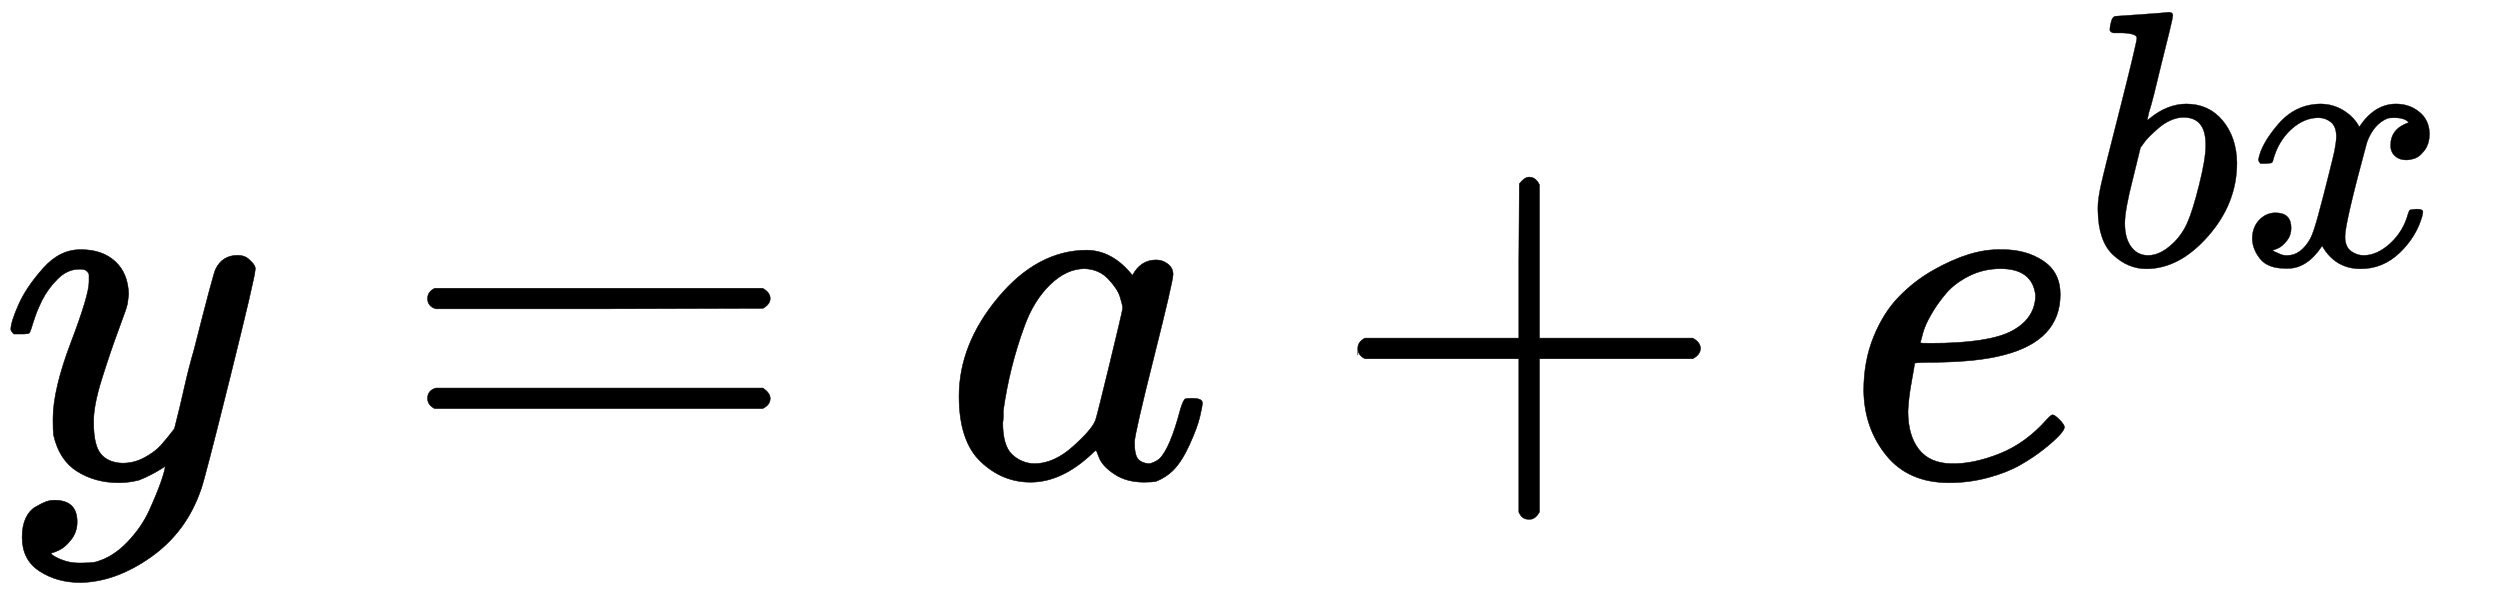
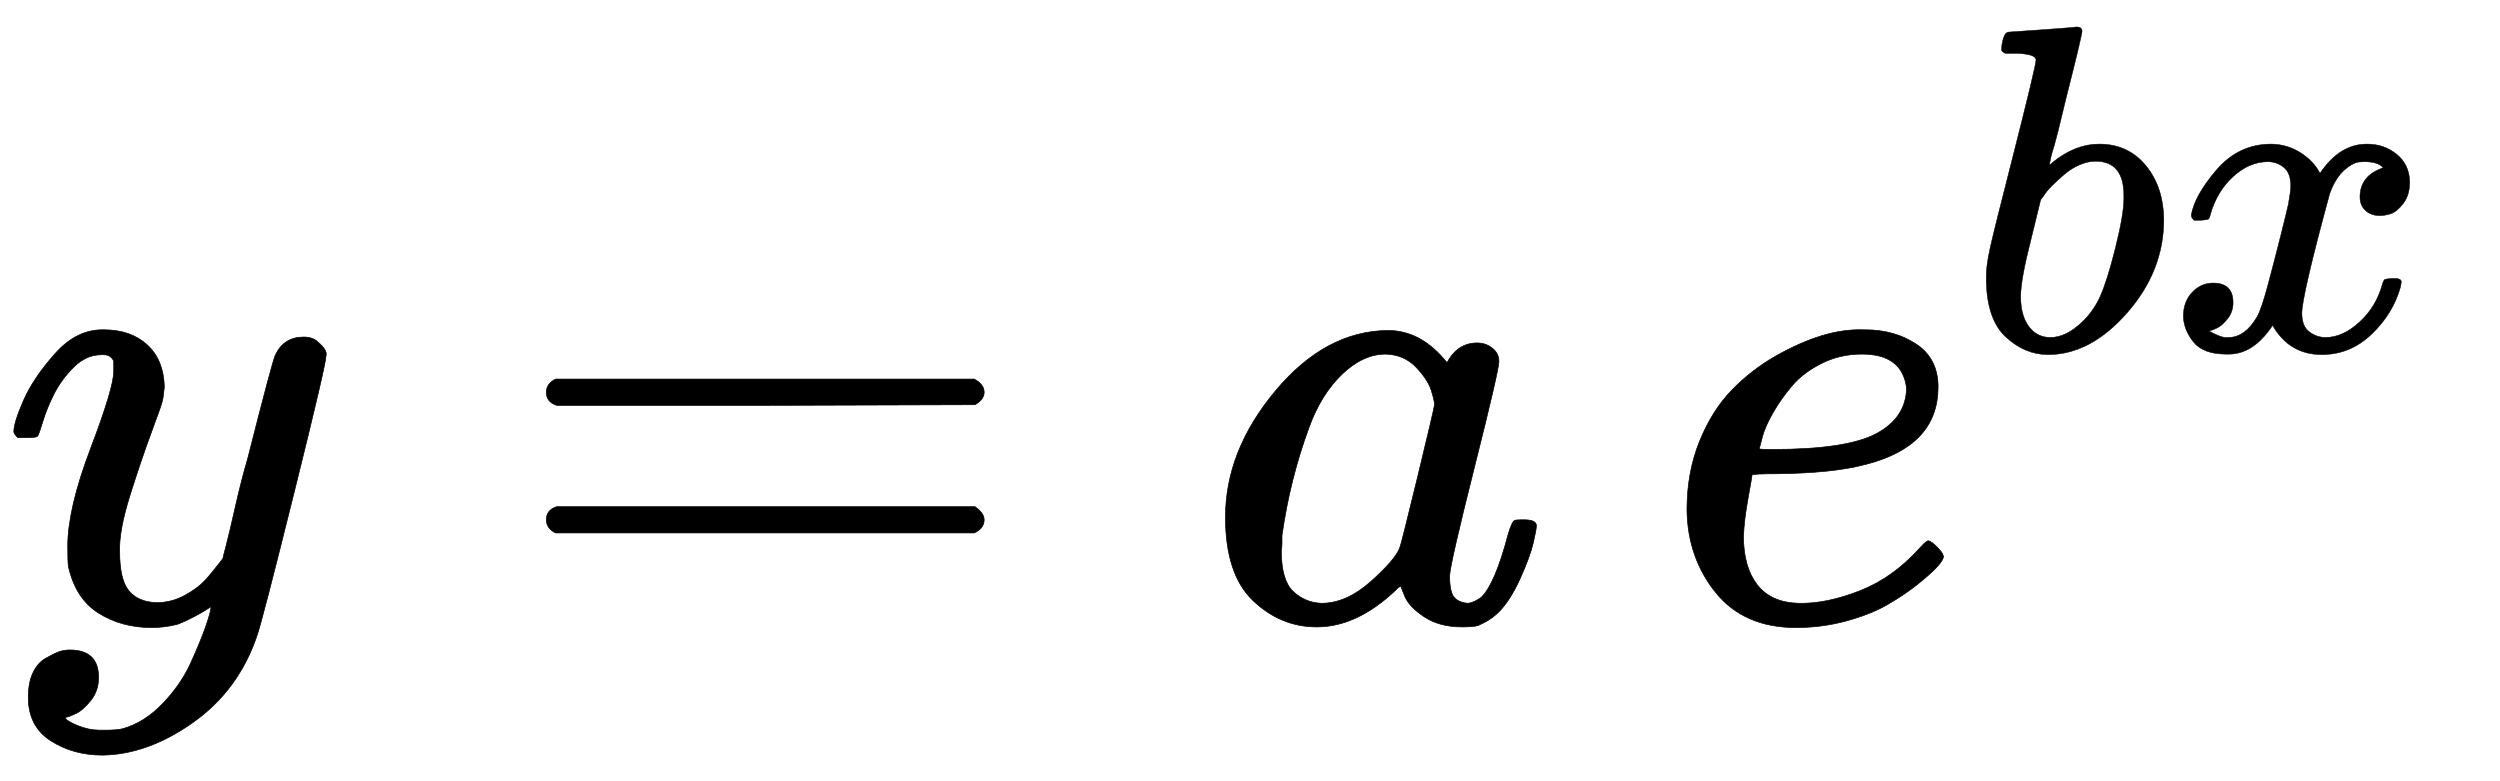
- <svg xmlns="http://www.w3.org/2000/svg" xmlns:xlink="http://www.w3.org/1999/xlink" role="img" aria-hidden="true" style="vertical-align: -0.67ex;font-size: 10pt;font-family: 'Microsoft Sans Serif';color: Black;" viewBox="0 -1112.6 5830.8 1404.3" focusable="false" width="13.543ex" height="3.262ex">
+ <svg xmlns="http://www.w3.org/2000/svg" xmlns:xlink="http://www.w3.org/1999/xlink" role="img" aria-hidden="true" style="vertical-align: -0.56ex;font-size: 10pt;font-family: 'Microsoft Sans Serif';color: Black;" viewBox="0 -943.6 3802.7 1187" focusable="false" width="8.832ex" height="2.757ex">
  <defs id="MathJax_SVG_glyphs">
    <path id="MJMATHI-79" stroke-width="1" d="M 21 287 Q 21 301 36 335 T 84 406 T 158 442 Q 199 442 224 419 T 250 355 Q 248 336 247 334 Q 247 331 231 288 T 198 191 T 182 105 Q 182 62 196 45 T 238 27 Q 261 27 281 38 T 312 61 T 339 94 Q 339 95 344 114 T 358 173 T 377 247 Q 415 397 419 404 Q 432 431 462 431 Q 475 431 483 424 T 494 412 T 496 403 Q 496 390 447 193 T 391 -23 Q 363 -106 294 -155 T 156 -205 Q 111 -205 77 -183 T 43 -117 Q 43 -95 50 -80 T 69 -58 T 89 -48 T 106 -45 Q 150 -45 150 -87 Q 150 -107 138 -122 T 115 -142 T 102 -147 L 99 -148 Q 101 -153 118 -160 T 152 -167 H 160 Q 177 -167 186 -165 Q 219 -156 247 -127 T 290 -65 T 313 -9 T 321 21 L 315 17 Q 309 13 296 6 T 270 -6 Q 250 -11 231 -11 Q 185 -11 150 11 T 104 82 Q 103 89 103 113 Q 103 170 138 262 T 173 379 Q 173 380 173 381 Q 173 390 173 393 T 169 400 T 158 404 H 154 Q 131 404 112 385 T 82 344 T 65 302 T 57 280 Q 55 278 41 278 H 27 Q 21 284 21 287 Z" />
    <path id="MJMAIN-3D" stroke-width="1" d="M 56 347 Q 56 360 70 367 H 707 Q 722 359 722 347 Q 722 336 708 328 L 390 327 H 72 Q 56 332 56 347 Z M 56 153 Q 56 168 72 173 H 708 Q 722 163 722 153 Q 722 140 707 133 H 70 Q 56 140 56 153 Z" />
    <path id="MJMATHI-61" stroke-width="1" d="M 33 157 Q 33 258 109 349 T 280 441 Q 331 441 370 392 Q 386 422 416 422 Q 429 422 439 414 T 449 394 Q 449 381 412 234 T 374 68 Q 374 43 381 35 T 402 26 Q 411 27 422 35 Q 443 55 463 131 Q 469 151 473 152 Q 475 153 483 153 H 487 Q 506 153 506 144 Q 506 138 501 117 T 481 63 T 449 13 Q 436 0 417 -8 Q 409 -10 393 -10 Q 359 -10 336 5 T 306 36 L 300 51 Q 299 52 296 50 Q 294 48 292 46 Q 233 -10 172 -10 Q 117 -10 75 30 T 33 157 Z M 351 328 Q 351 334 346 350 T 323 385 T 277 405 Q 242 405 210 374 T 160 293 Q 131 214 119 129 Q 119 126 119 118 T 118 106 Q 118 61 136 44 T 179 26 Q 217 26 254 59 T 298 110 Q 300 114 325 217 T 351 328 Z" />
-     <path id="MJMAIN-2B" stroke-width="1" d="M 56 237 T 56 250 T 70 270 H 369 V 420 L 370 570 Q 380 583 389 583 Q 402 583 409 568 V 270 H 707 Q 722 262 722 250 T 707 230 H 409 V -68 Q 401 -82 391 -82 H 389 H 387 Q 375 -82 369 -68 V 230 H 70 Q 56 237 56 250 Z" />
    <path id="MJMATHI-65" stroke-width="1" d="M 39 168 Q 39 225 58 272 T 107 350 T 174 402 T 244 433 T 307 442 H 310 Q 355 442 388 420 T 421 355 Q 421 265 310 237 Q 261 224 176 223 Q 139 223 138 221 Q 138 219 132 186 T 125 128 Q 125 81 146 54 T 209 26 T 302 45 T 394 111 Q 403 121 406 121 Q 410 121 419 112 T 429 98 T 420 82 T 390 55 T 344 24 T 281 -1 T 205 -11 Q 126 -11 83 42 T 39 168 Z M 373 353 Q 367 405 305 405 Q 272 405 244 391 T 199 357 T 170 316 T 154 280 T 149 261 Q 149 260 169 260 Q 282 260 327 284 T 373 353 Z" />
    <path id="MJMATHI-62" stroke-width="1" d="M 73 647 Q 73 657 77 670 T 89 683 Q 90 683 161 688 T 234 694 Q 246 694 246 685 T 212 542 Q 204 508 195 472 T 180 418 L 176 399 Q 176 396 182 402 Q 231 442 283 442 Q 345 442 383 396 T 422 280 Q 422 169 343 79 T 173 -11 Q 123 -11 82 27 T 40 150 V 159 Q 40 180 48 217 T 97 414 Q 147 611 147 623 T 109 637 Q 104 637 101 637 H 96 Q 86 637 83 637 T 76 640 T 73 647 Z M 336 325 V 331 Q 336 405 275 405 Q 258 405 240 397 T 207 376 T 181 352 T 163 330 L 157 322 L 136 236 Q 114 150 114 114 Q 114 66 138 42 Q 154 26 178 26 Q 211 26 245 58 Q 270 81 285 114 T 318 219 Q 336 291 336 325 Z" />
    <path id="MJMATHI-78" stroke-width="1" d="M 52 289 Q 59 331 106 386 T 222 442 Q 257 442 286 424 T 329 379 Q 371 442 430 442 Q 467 442 494 420 T 522 361 Q 522 332 508 314 T 481 292 T 458 288 Q 439 288 427 299 T 415 328 Q 415 374 465 391 Q 454 404 425 404 Q 412 404 406 402 Q 368 386 350 336 Q 290 115 290 78 Q 290 50 306 38 T 341 26 Q 378 26 414 59 T 463 140 Q 466 150 469 151 T 485 153 H 489 Q 504 153 504 145 Q 504 144 502 134 Q 486 77 440 33 T 333 -11 Q 263 -11 227 52 Q 186 -10 133 -10 H 127 Q 78 -10 57 16 T 35 71 Q 35 103 54 123 T 99 143 Q 142 143 142 101 Q 142 81 130 66 T 107 46 T 94 41 L 91 40 Q 91 39 97 36 T 113 29 T 132 26 Q 168 26 194 71 Q 203 87 217 139 T 245 247 T 261 313 Q 266 340 266 352 Q 266 380 251 392 T 217 404 Q 177 404 142 372 T 93 290 Q 91 281 88 280 T 72 278 H 58 Q 52 284 52 289 Z" />
  </defs>
  <g fill="currentColor" stroke="currentColor" stroke-width="0" transform="matrix(1 0 0 -1 0 0)">
-     <use transform="scale(1.2)" x="0" y="0" xlink:href="#MJMATHI-79" />
-     <use transform="scale(1.2)" x="775" y="0" xlink:href="#MJMAIN-3D" />
-     <use transform="scale(1.2)" x="1831" y="0" xlink:href="#MJMATHI-61" />
-     <use transform="scale(1.2)" x="2583" y="0" xlink:href="#MJMAIN-2B" />
-     <g transform="translate(4300)">
-       <use transform="scale(1.2)" x="0" y="0" xlink:href="#MJMATHI-65" />
-       <g transform="translate(559 495)">
-         <use transform="scale(0.849)" x="0" y="0" xlink:href="#MJMATHI-62" />
-         <use transform="scale(0.849)" x="429" y="0" xlink:href="#MJMATHI-78" />
+     <use x="0" y="0" xlink:href="#MJMATHI-79" />
+     <use x="775" y="0" xlink:href="#MJMAIN-3D" />
+     <use x="1831" y="0" xlink:href="#MJMATHI-61" />
+     <g transform="translate(2527)">
+       <use x="0" y="0" xlink:href="#MJMATHI-65" />
+       <g transform="translate(466 412)">
+         <use transform="scale(0.707)" x="0" y="0" xlink:href="#MJMATHI-62" />
+         <use transform="scale(0.707)" x="429" y="0" xlink:href="#MJMATHI-78" />
      </g>
    </g>
  </g>
</svg>
